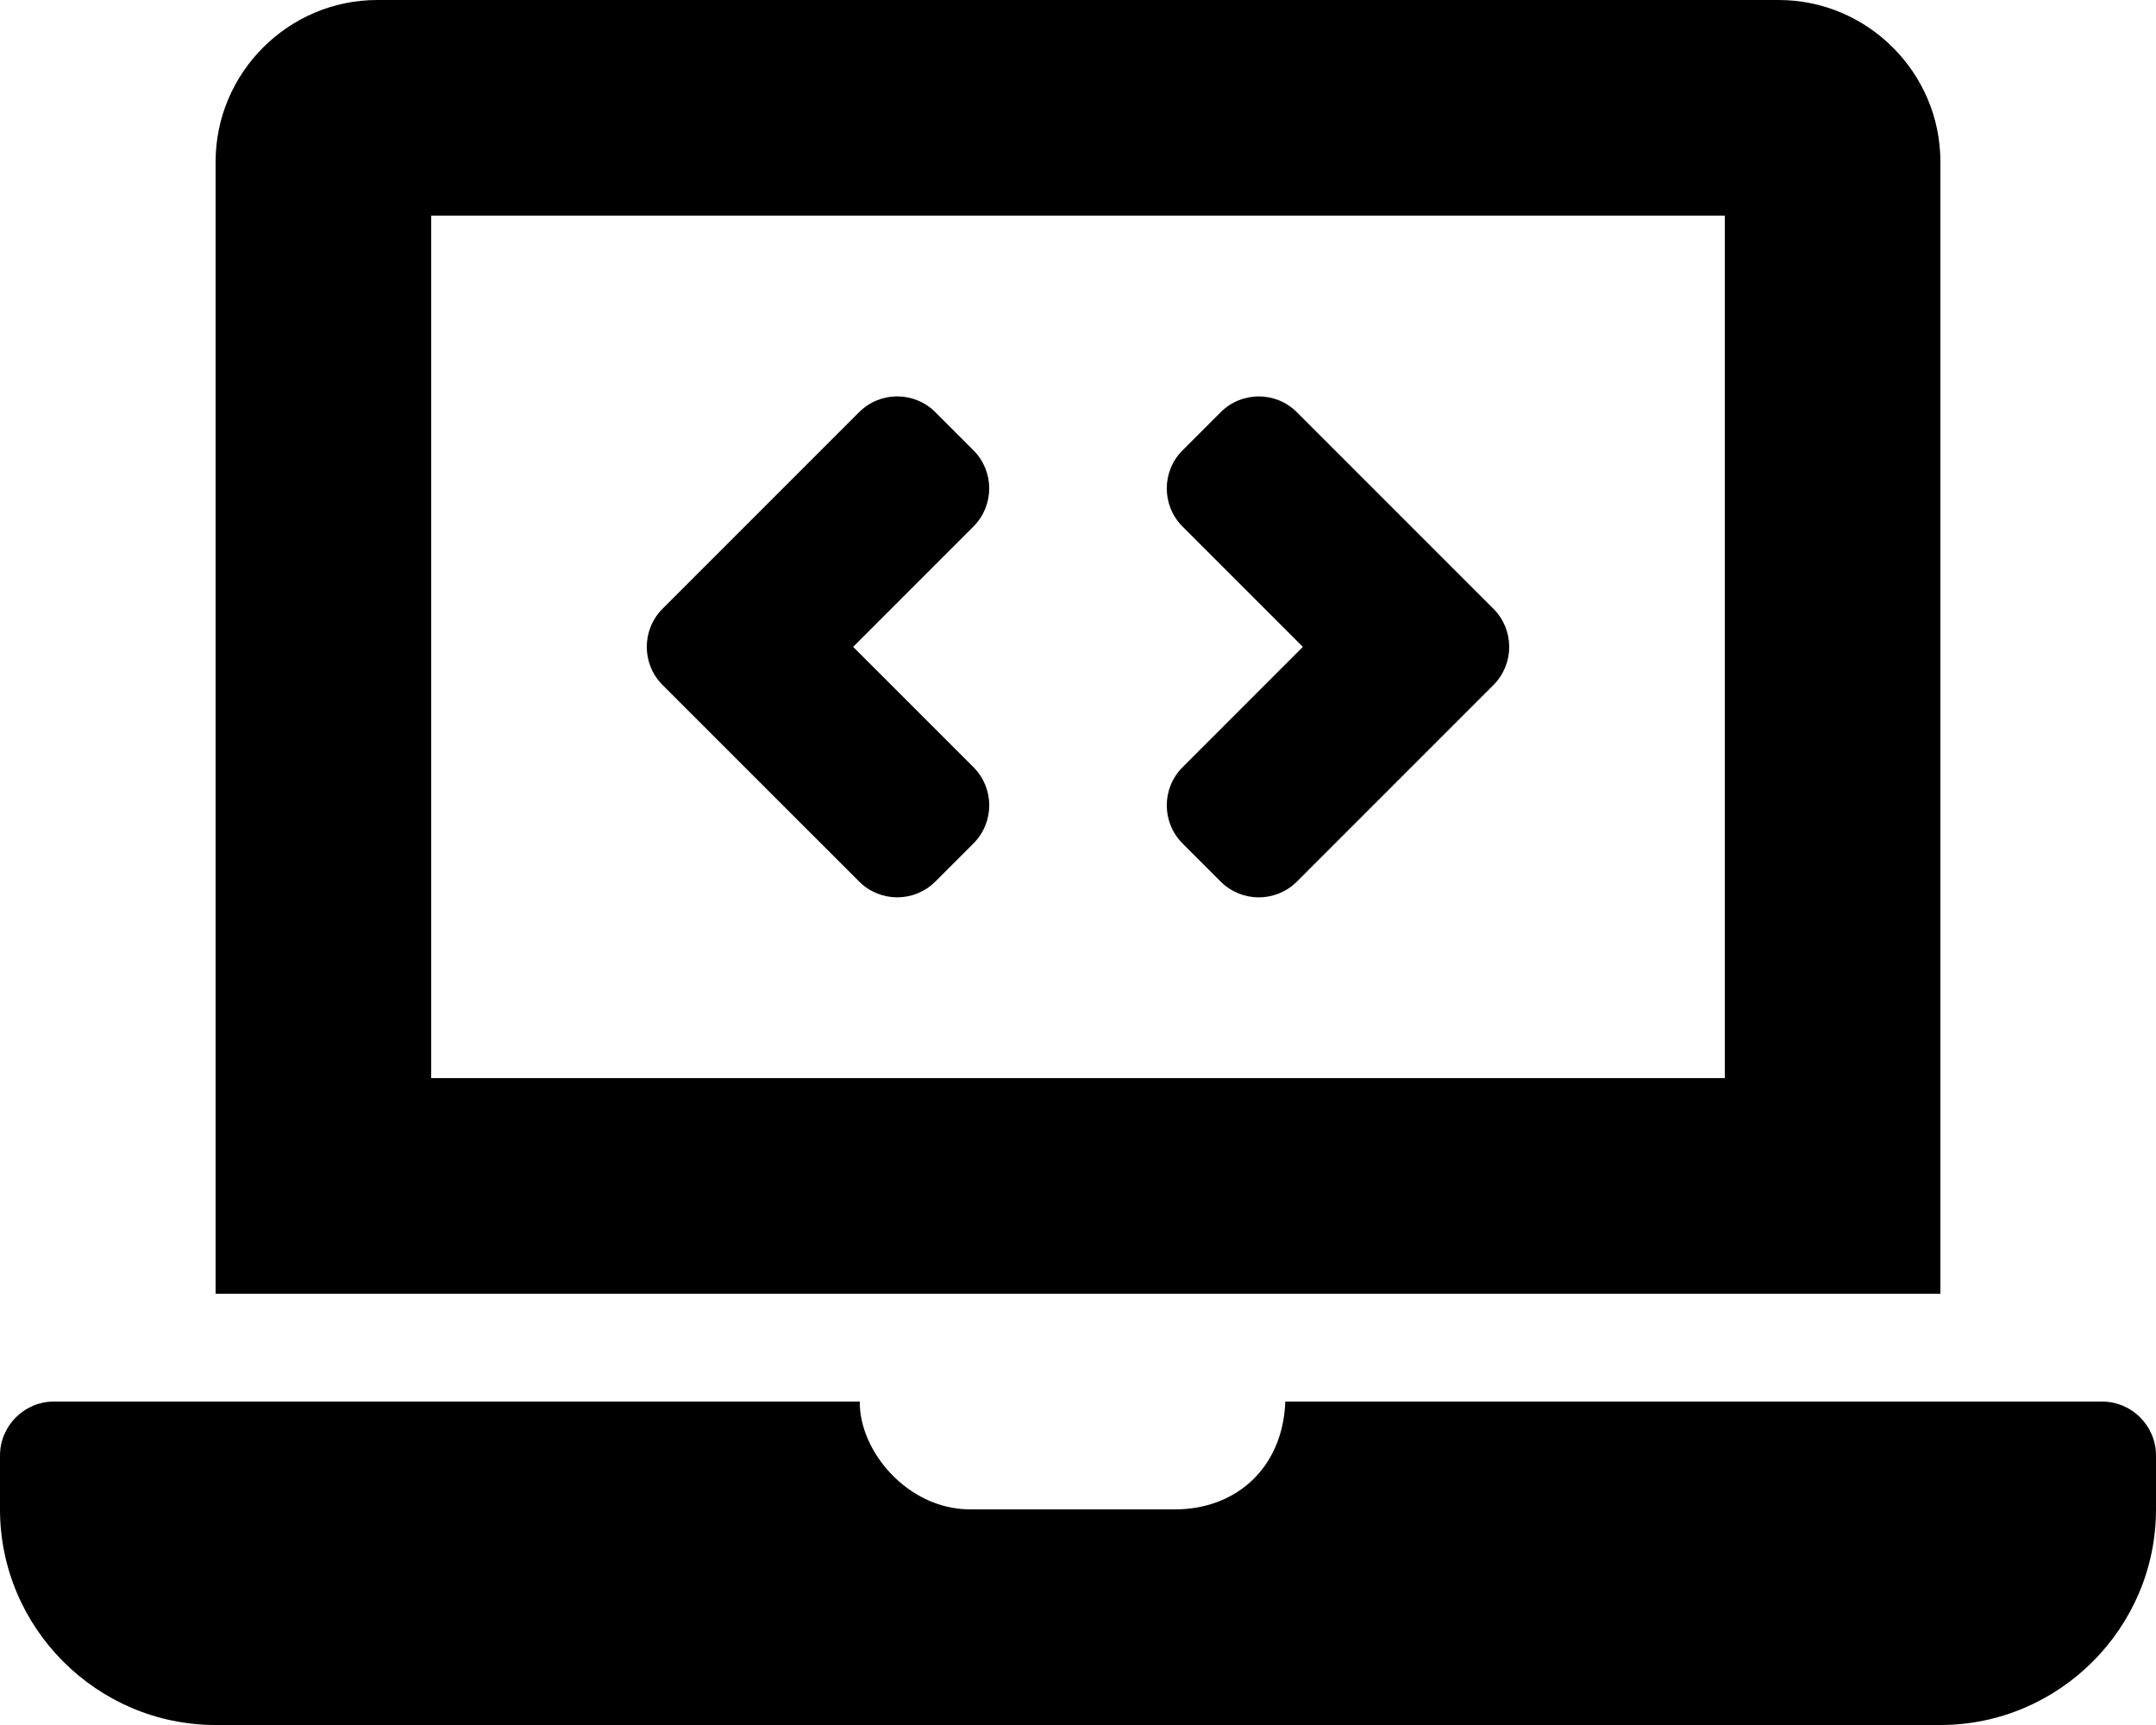
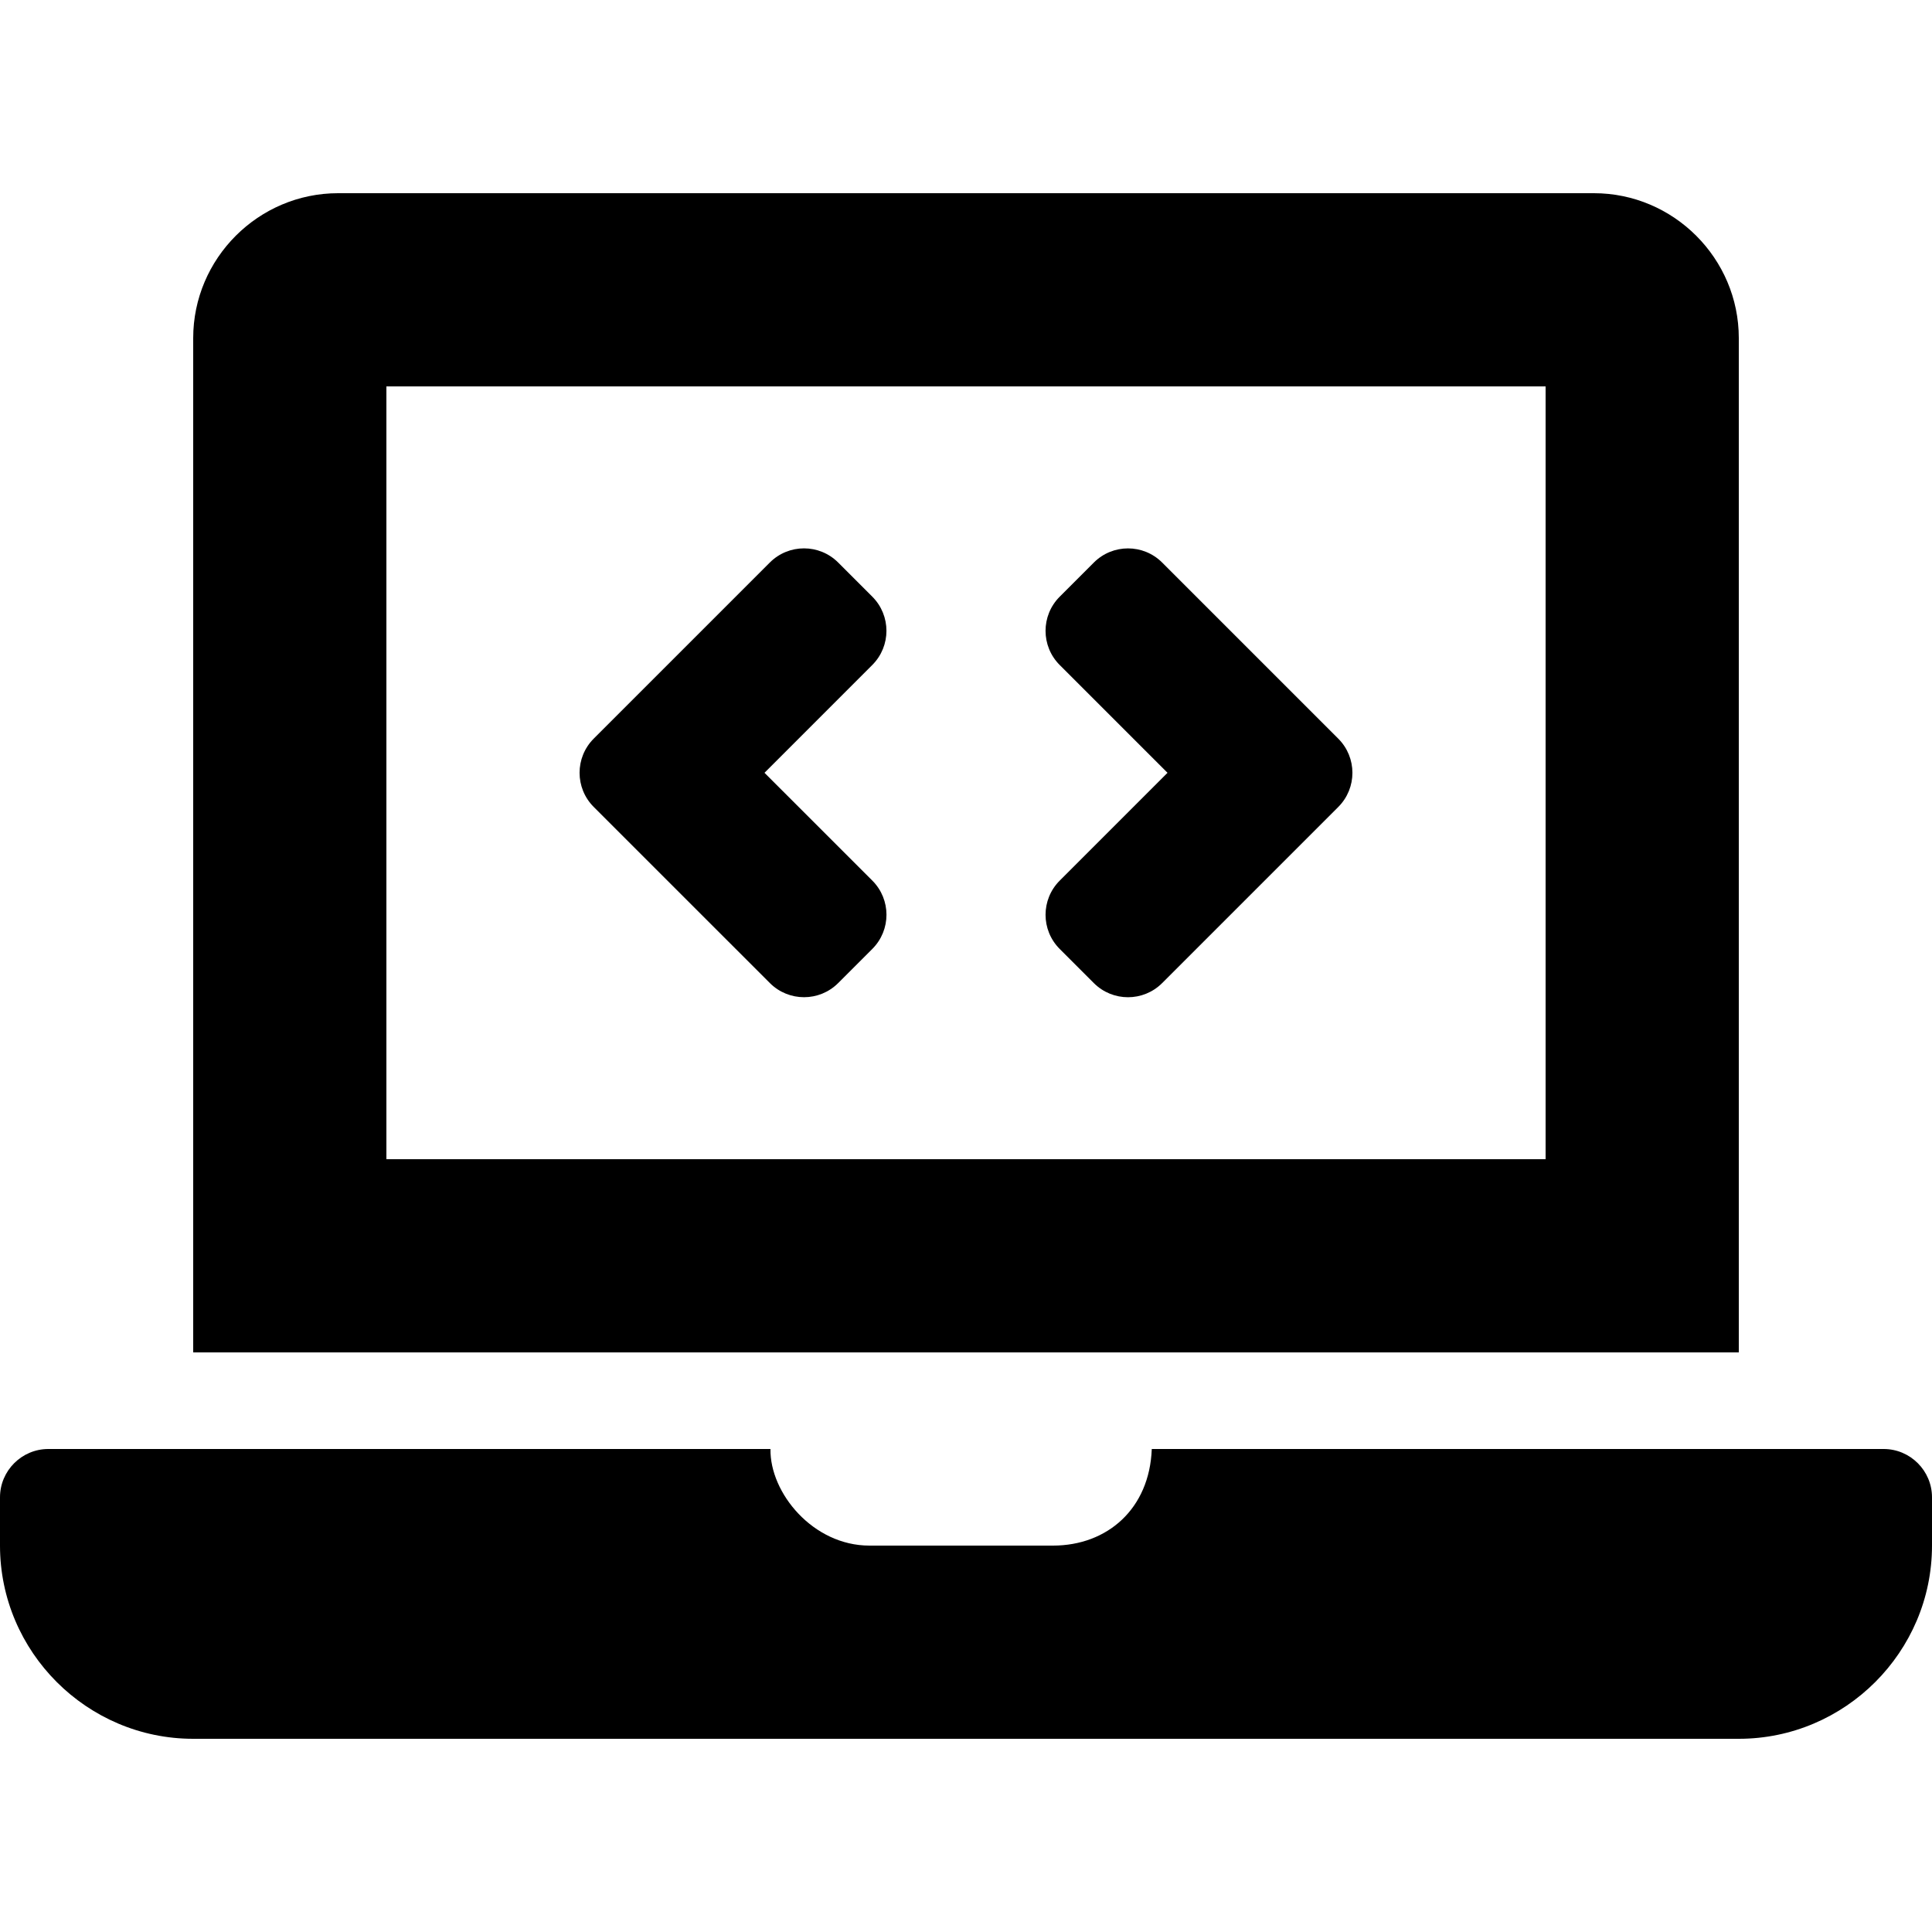
- <svg xmlns="http://www.w3.org/2000/svg" viewBox="0 0 640 512">
+ <svg xmlns="http://www.w3.org/2000/svg" width="15" height="15" viewBox="0 0 640 512">
  <path d="M255.03 261.65c6.25 6.25 16.38 6.25 22.63 0l11.31-11.31c6.25-6.25 6.25-16.38 0-22.63L253.25 192l35.71-35.72c6.25-6.25 6.25-16.38 0-22.63l-11.31-11.31c-6.25-6.25-16.38-6.25-22.63 0l-58.34 58.34c-6.25 6.25-6.25 16.38 0 22.63l58.35 58.34zm96.01-11.3l11.31 11.31c6.25 6.25 16.38 6.25 22.63 0l58.34-58.34c6.25-6.25 6.25-16.38 0-22.63l-58.34-58.34c-6.25-6.25-16.38-6.25-22.63 0l-11.31 11.31c-6.25 6.25-6.25 16.38 0 22.63L386.75 192l-35.71 35.72c-6.25 6.25-6.25 16.38 0 22.63zM624 416H381.54c-.74 19.81-14.71 32-32.74 32H288c-18.69 0-33.02-17.47-32.77-32H16c-8.8 0-16 7.2-16 16v16c0 35.2 28.8 64 64 64h512c35.2 0 64-28.8 64-64v-16c0-8.8-7.2-16-16-16zM576 48c0-26.4-21.6-48-48-48H112C85.6 0 64 21.6 64 48v336h512V48zm-64 272H128V64h384v256z" />
</svg>
